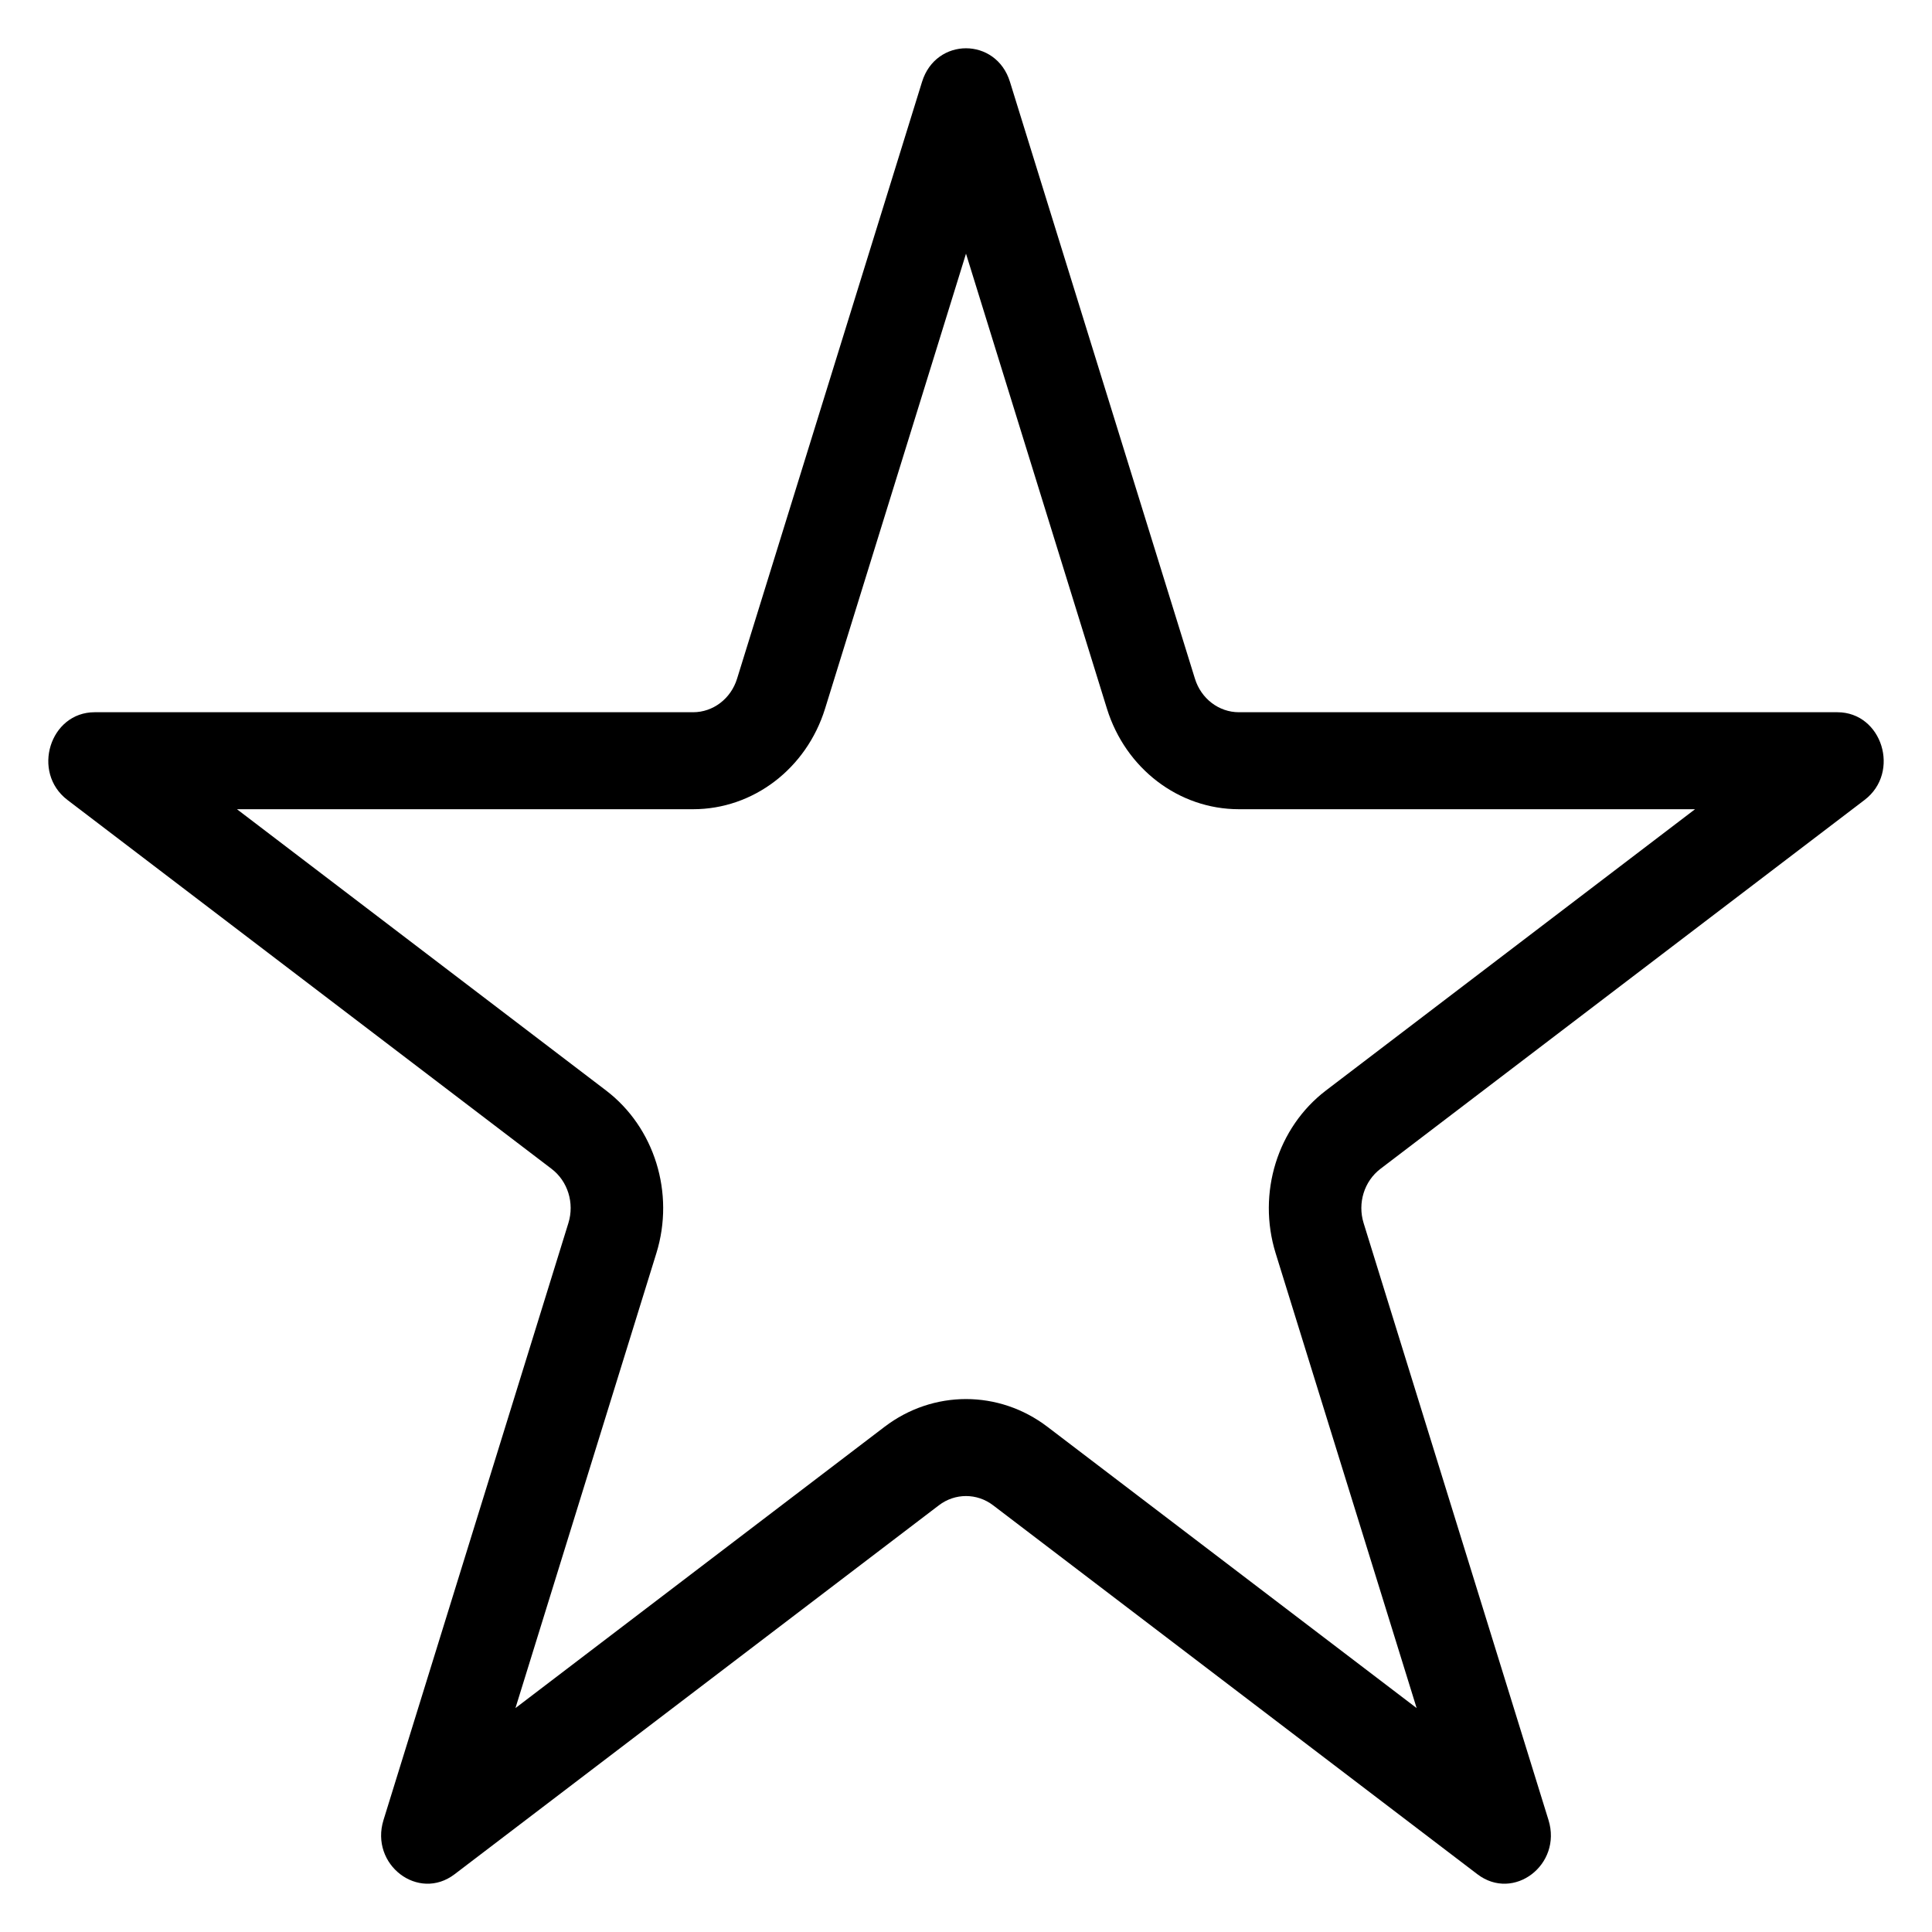
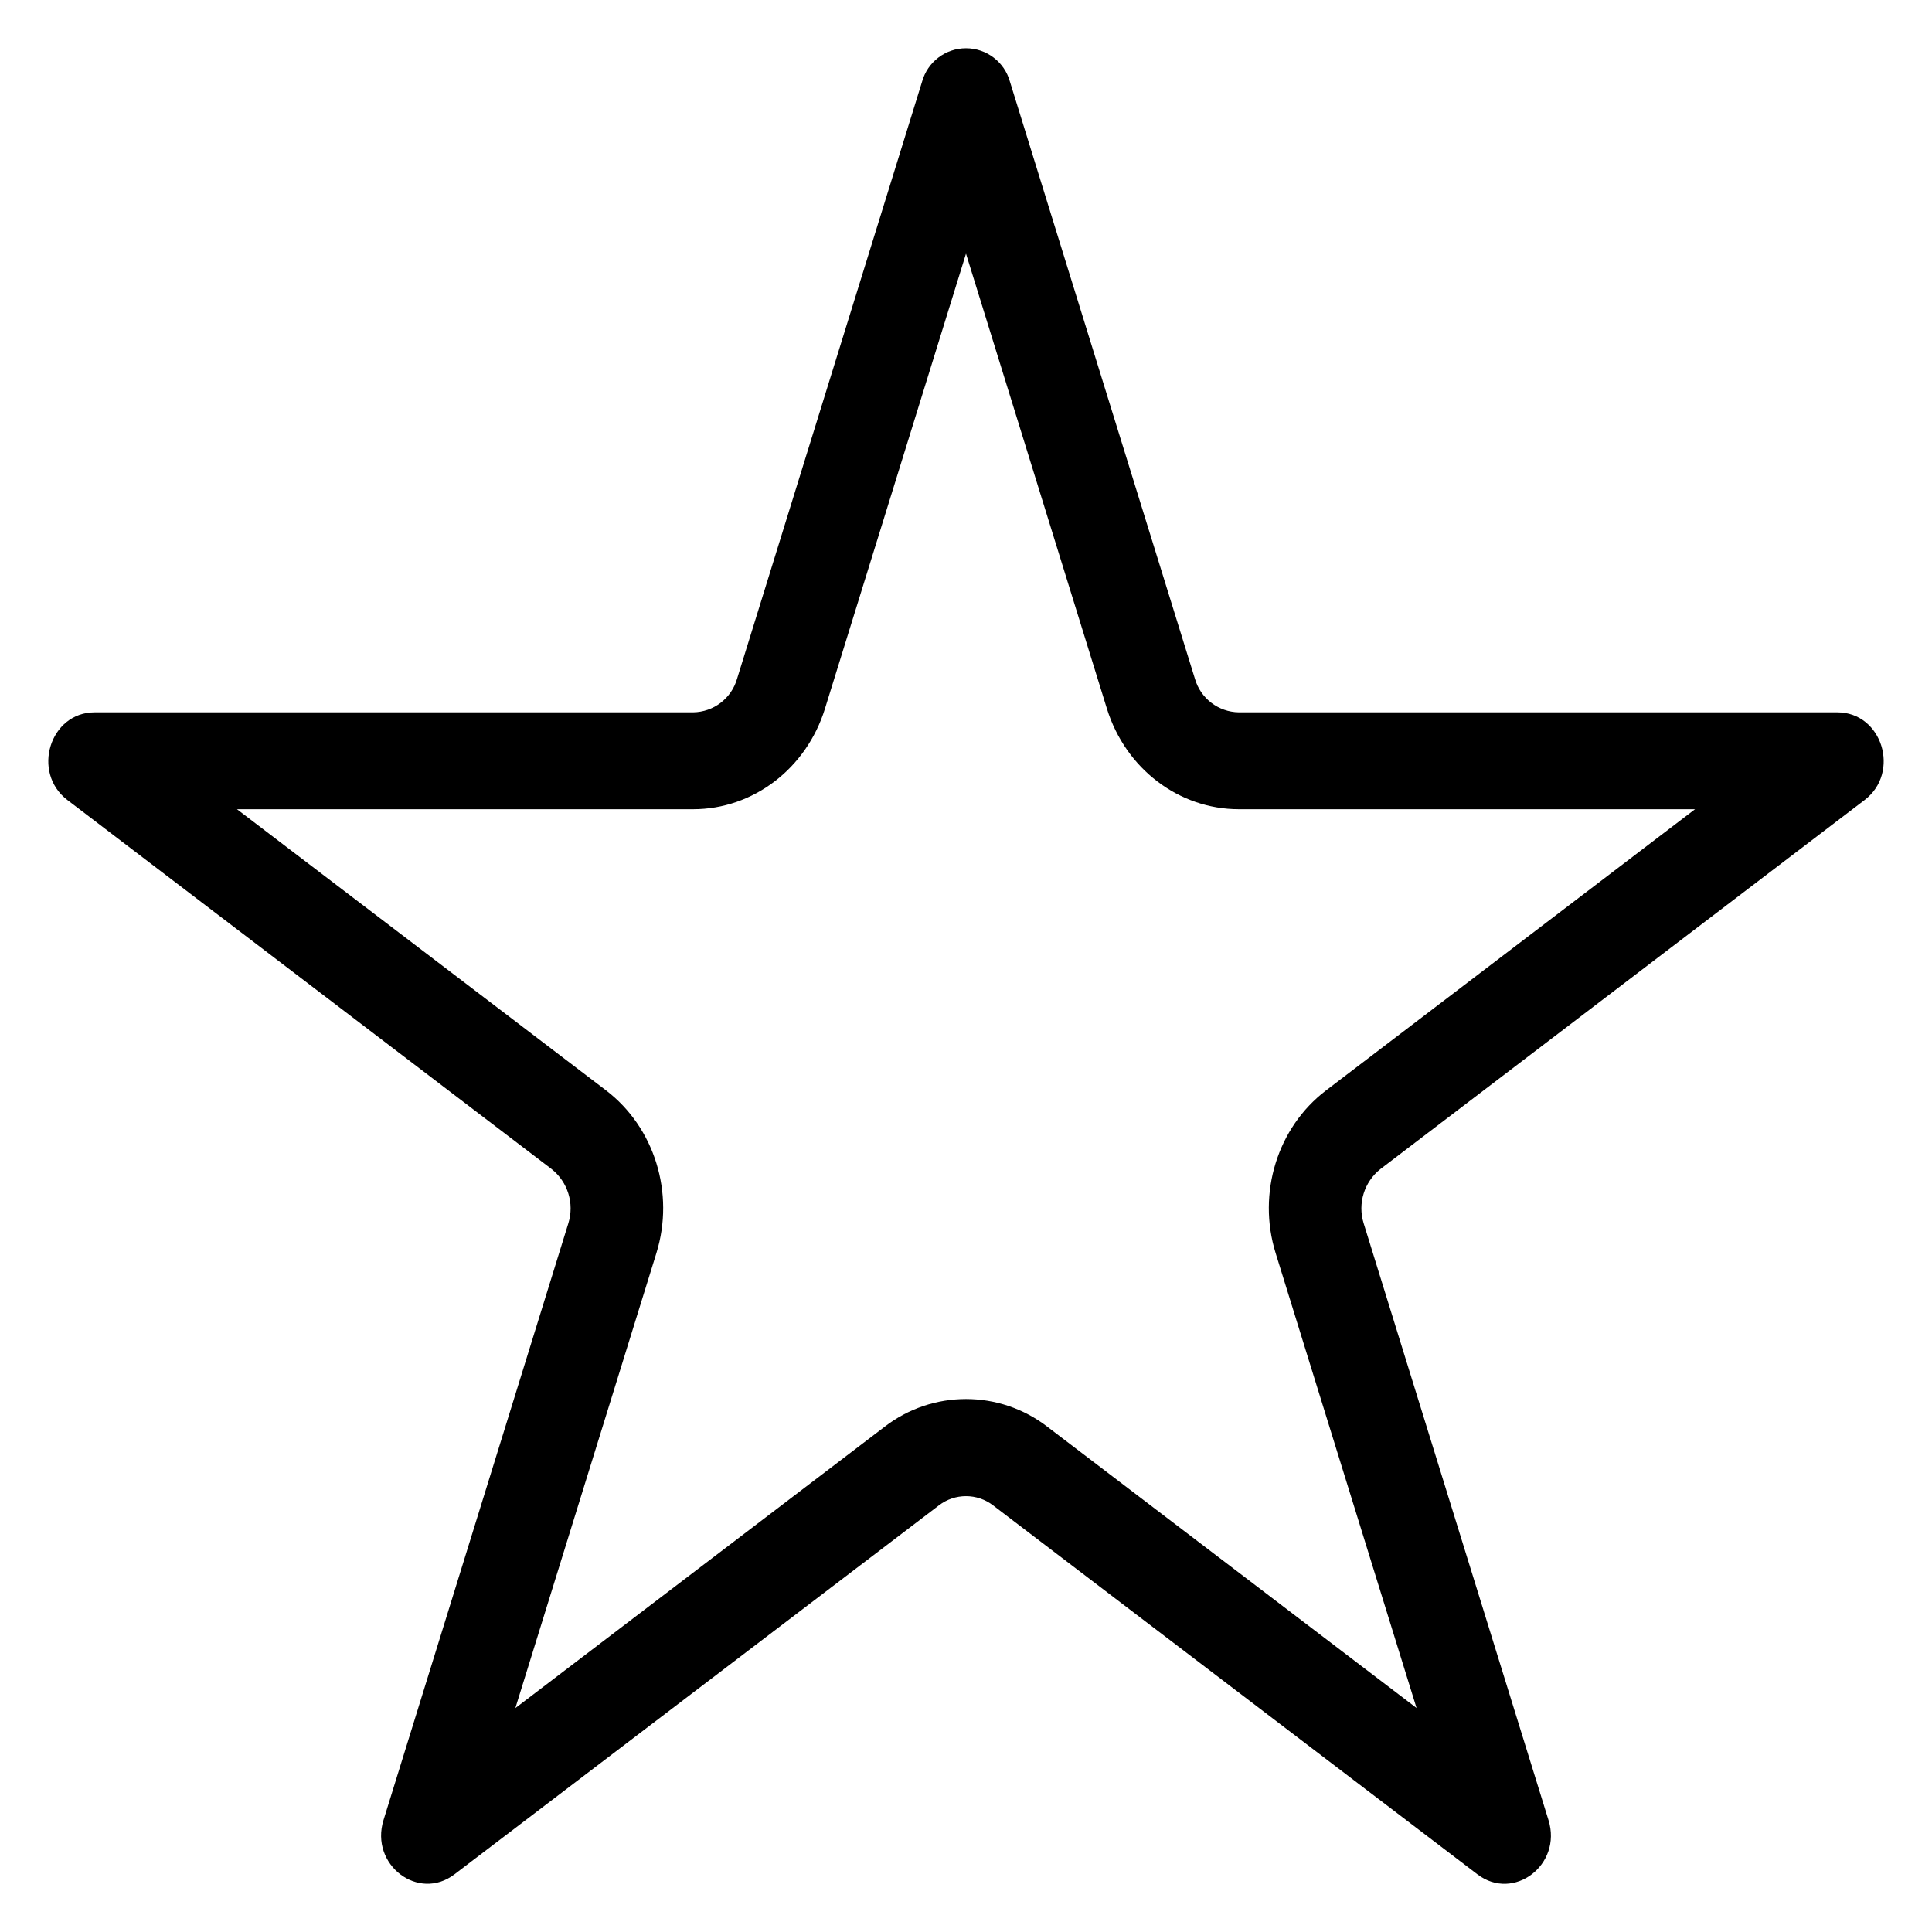
- <svg xmlns="http://www.w3.org/2000/svg" class="icon icon-accordion icon-star" focusable="false" viewBox="0 0 20 20">
-   <path d="M10 2.626L8.541 7.336C8.348 7.957 7.797 8.377 7.175 8.377H2.453L6.273 11.288C6.776 11.671 6.987 12.351 6.795 12.972L5.336 17.682L9.156 14.771C9.659 14.387 10.341 14.387 10.844 14.771L14.665 17.682L13.205 12.972C13.013 12.351 13.224 11.671 13.727 11.288L17.547 8.377H12.825C12.203 8.377 11.652 7.957 11.459 7.336L10 2.626ZM10.455 0.847C10.312 0.384 9.688 0.384 9.545 0.847L7.63 7.026C7.566 7.233 7.382 7.373 7.175 7.373H0.98C0.516 7.373 0.323 7.995 0.698 8.281L5.71 12.1C5.878 12.228 5.948 12.454 5.884 12.661L3.97 18.841C3.827 19.303 4.331 19.688 4.706 19.402L9.719 15.583C9.886 15.455 10.114 15.455 10.281 15.583L15.294 19.402C15.669 19.688 16.173 19.303 16.03 18.841L14.116 12.661C14.052 12.454 14.122 12.228 14.29 12.1L19.302 8.281C19.677 7.995 19.484 7.373 19.02 7.373H12.825C12.618 7.373 12.434 7.233 12.37 7.026L10.455 0.847Z" fill-rule="evenodd" />
+ <svg xmlns="http://www.w3.org/2000/svg" class="icon icon-accordion icon-star" viewBox="0 0 20 20">
+   <path fill-rule="evenodd" d="m10 2.626-1.46 4.71c-.192.62-.743 1.041-1.365 1.041H2.453l3.82 2.91c.503.384.714 1.064.522 1.685l-1.46 4.71 3.821-2.911a1.38 1.38 0 0 1 1.688 0l3.82 2.91-1.459-4.71c-.192-.62.019-1.3.522-1.683l3.82-2.911h-4.722c-.622 0-1.173-.42-1.366-1.04zm.455-1.78a.472.472 0 0 0-.91 0L7.63 7.027a.48.48 0 0 1-.455.347H.98c-.464 0-.657.622-.282.908l5.012 3.82a.52.52 0 0 1 .174.56l-1.914 6.18c-.143.462.361.847.736.56l5.013-3.818a.46.46 0 0 1 .562 0l5.013 3.819c.375.286.88-.099.736-.561l-1.914-6.18a.52.52 0 0 1 .174-.56l5.012-3.82c.375-.286.182-.908-.282-.908h-6.195a.48.48 0 0 1-.455-.347z" />
</svg>
